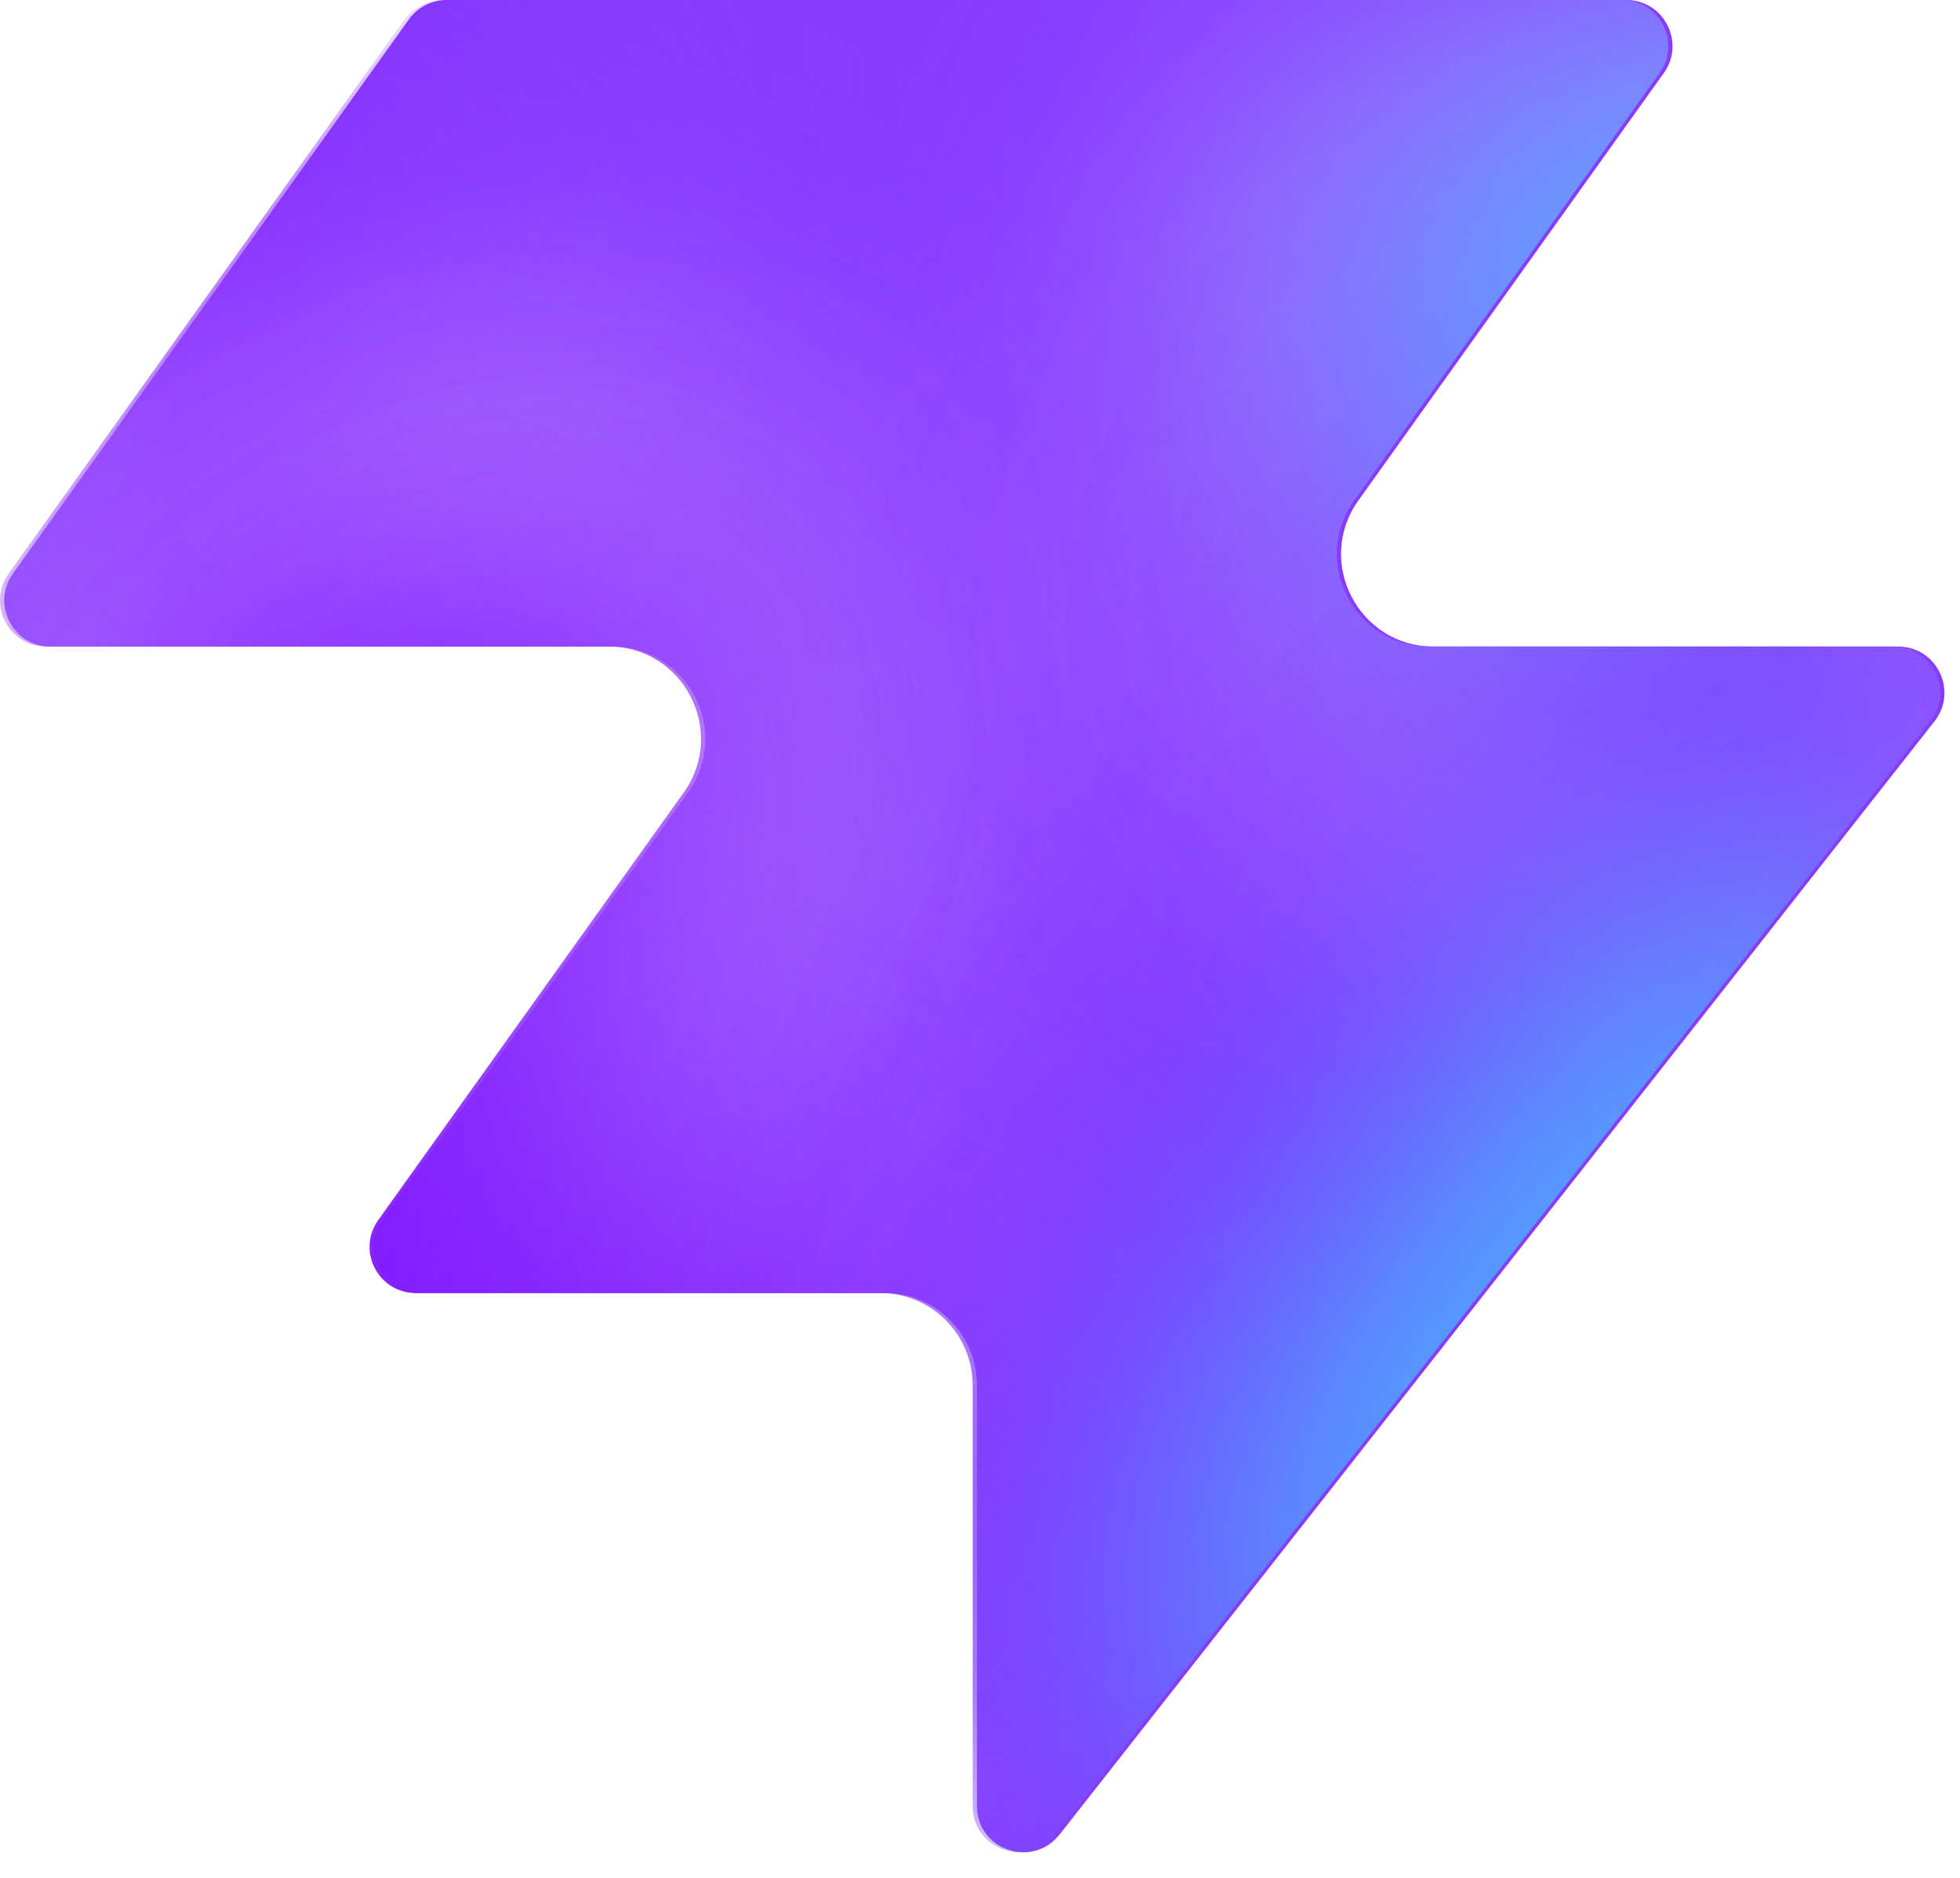
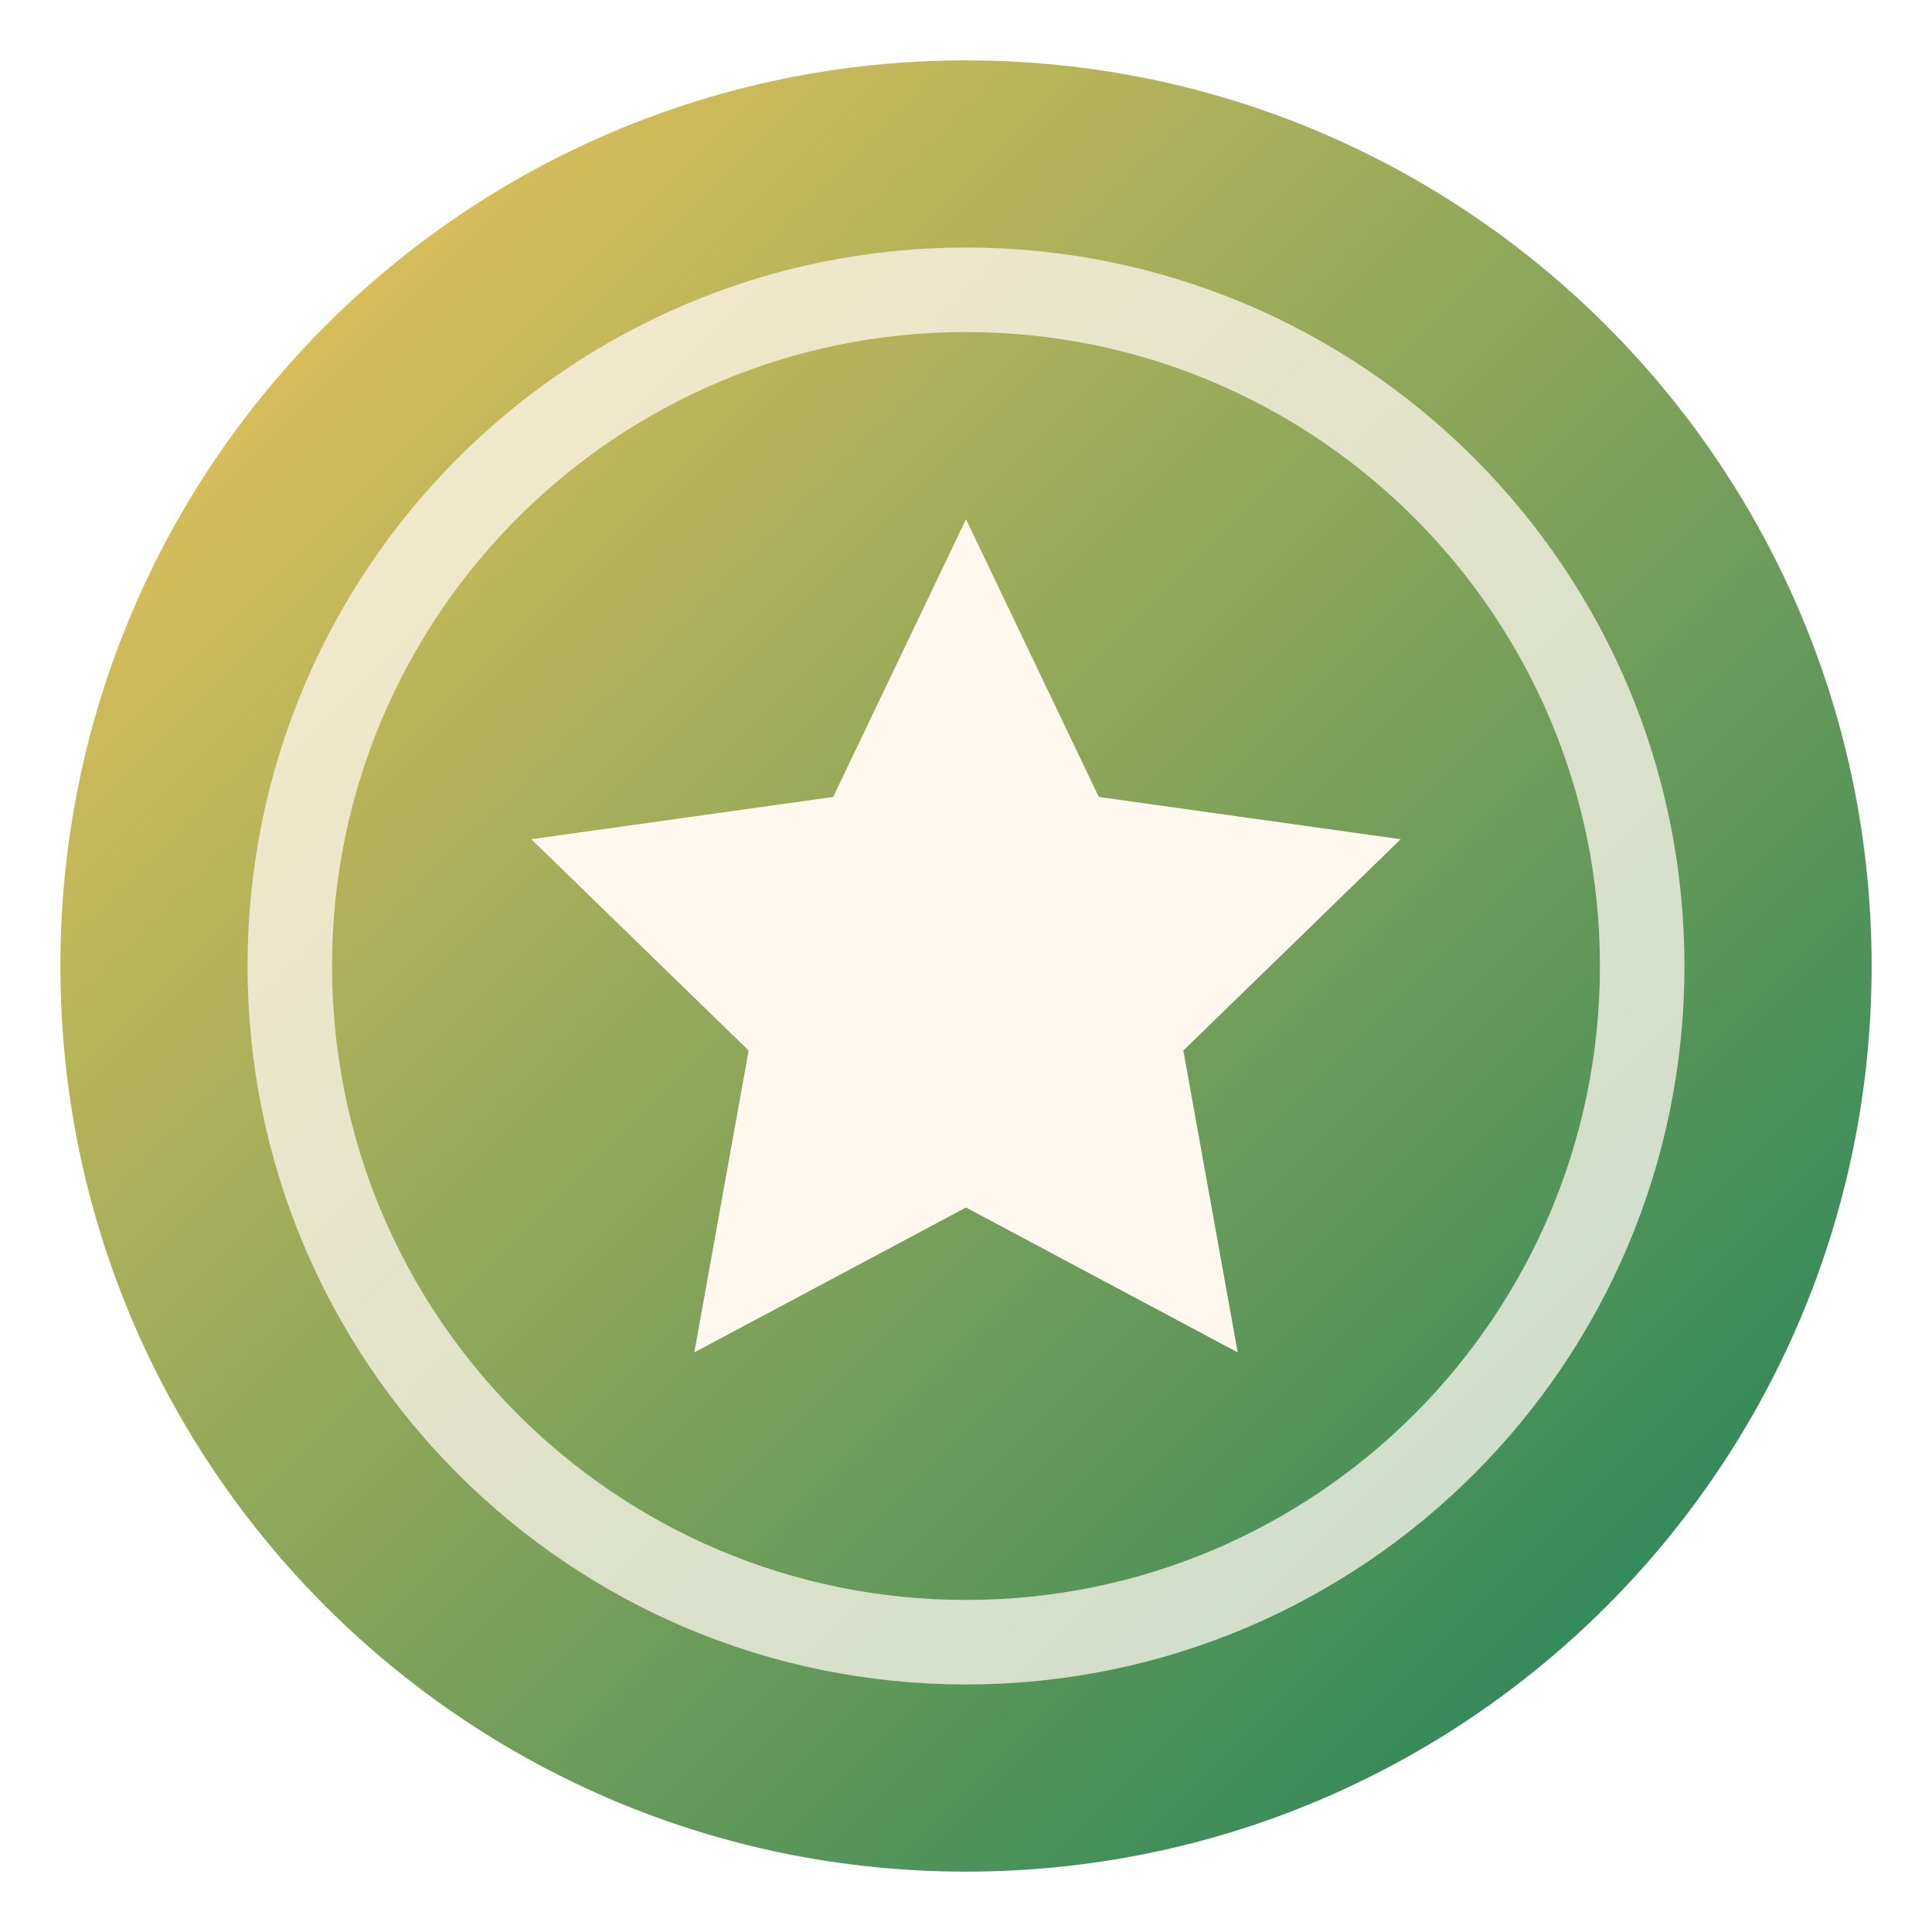
- <svg xmlns="http://www.w3.org/2000/svg" width="48" height="46" fill="none" viewBox="0 0 48 46">
-   <path fill="#863bff" d="M25.946 44.938c-.664.845-2.021.375-2.021-.698V33.937a2.26 2.26 0 0 0-2.262-2.262H10.287c-.92 0-1.456-1.04-.92-1.788l7.48-10.471c1.07-1.497 0-3.578-1.842-3.578H1.237c-.92 0-1.456-1.04-.92-1.788L10.013.474c.214-.297.556-.474.92-.474h28.894c.92 0 1.456 1.04.92 1.788l-7.48 10.471c-1.07 1.498 0 3.579 1.842 3.579h11.377c.943 0 1.473 1.088.89 1.83L25.947 44.94z" style="fill:#863bff;fill:color(display-p3 .525 .23 1);fill-opacity:1" />
-   <mask id="a" width="48" height="46" x="0" y="0" maskUnits="userSpaceOnUse" style="mask-type:alpha">
-     <path fill="#000" d="M25.842 44.938c-.664.844-2.021.375-2.021-.698V33.937a2.26 2.26 0 0 0-2.262-2.262H10.183c-.92 0-1.456-1.04-.92-1.788l7.48-10.471c1.07-1.498 0-3.579-1.842-3.579H1.133c-.92 0-1.456-1.04-.92-1.787L9.91.473c.214-.297.556-.474.92-.474h28.894c.92 0 1.456 1.04.92 1.788l-7.48 10.471c-1.07 1.498 0 3.578 1.842 3.578h11.377c.943 0 1.473 1.088.89 1.832L25.843 44.94z" style="fill:#000;fill-opacity:1" />
-   </mask>
-   <g mask="url(#a)">
-     <g filter="url(#b)">
-       <ellipse cx="5.508" cy="14.704" fill="#ede6ff" rx="5.508" ry="14.704" style="fill:#ede6ff;fill:color(display-p3 .927 .903 1);fill-opacity:1" transform="matrix(.00324 1 1 -.00324 -4.47 31.516)" />
-     </g>
-     <g filter="url(#c)">
-       <ellipse cx="10.399" cy="29.851" fill="#ede6ff" rx="10.399" ry="29.851" style="fill:#ede6ff;fill:color(display-p3 .927 .903 1);fill-opacity:1" transform="matrix(.00324 1 1 -.00324 -39.328 7.883)" />
-     </g>
-     <g filter="url(#d)">
-       <ellipse cx="5.508" cy="30.487" fill="#7e14ff" rx="5.508" ry="30.487" style="fill:#7e14ff;fill:color(display-p3 .492 .077 1);fill-opacity:1" transform="rotate(89.814 -25.913 -14.639)scale(1 -1)" />
-     </g>
-     <g filter="url(#e)">
-       <ellipse cx="5.508" cy="30.599" fill="#7e14ff" rx="5.508" ry="30.599" style="fill:#7e14ff;fill:color(display-p3 .492 .077 1);fill-opacity:1" transform="rotate(89.814 -32.644 -3.334)scale(1 -1)" />
-     </g>
-     <g filter="url(#f)">
-       <ellipse cx="5.508" cy="30.599" fill="#7e14ff" rx="5.508" ry="30.599" style="fill:#7e14ff;fill:color(display-p3 .492 .077 1);fill-opacity:1" transform="matrix(.00324 1 1 -.00324 -34.34 30.47)" />
-     </g>
-     <g filter="url(#g)">
-       <ellipse cx="14.072" cy="22.078" fill="#ede6ff" rx="14.072" ry="22.078" style="fill:#ede6ff;fill:color(display-p3 .927 .903 1);fill-opacity:1" transform="rotate(93.35 24.506 48.493)scale(-1 1)" />
-     </g>
-     <g filter="url(#h)">
-       <ellipse cx="3.47" cy="21.501" fill="#7e14ff" rx="3.47" ry="21.501" style="fill:#7e14ff;fill:color(display-p3 .492 .077 1);fill-opacity:1" transform="rotate(89.009 28.708 47.59)scale(-1 1)" />
-     </g>
-     <g filter="url(#i)">
-       <ellipse cx="3.47" cy="21.501" fill="#7e14ff" rx="3.47" ry="21.501" style="fill:#7e14ff;fill:color(display-p3 .492 .077 1);fill-opacity:1" transform="rotate(89.009 28.708 47.59)scale(-1 1)" />
-     </g>
-     <g filter="url(#j)">
-       <ellipse cx=".387" cy="8.972" fill="#7e14ff" rx="4.407" ry="29.108" style="fill:#7e14ff;fill:color(display-p3 .492 .077 1);fill-opacity:1" transform="rotate(39.51 .387 8.972)" />
-     </g>
-     <g filter="url(#k)">
-       <ellipse cx="47.523" cy="-6.092" fill="#7e14ff" rx="4.407" ry="29.108" style="fill:#7e14ff;fill:color(display-p3 .492 .077 1);fill-opacity:1" transform="rotate(37.892 47.523 -6.092)" />
-     </g>
-     <g filter="url(#l)">
-       <ellipse cx="41.412" cy="6.333" fill="#47bfff" rx="5.971" ry="9.665" style="fill:#47bfff;fill:color(display-p3 .28 .748 1);fill-opacity:1" transform="rotate(37.892 41.412 6.333)" />
-     </g>
-     <g filter="url(#m)">
-       <ellipse cx="-1.879" cy="38.332" fill="#7e14ff" rx="4.407" ry="29.108" style="fill:#7e14ff;fill:color(display-p3 .492 .077 1);fill-opacity:1" transform="rotate(37.892 -1.88 38.332)" />
-     </g>
-     <g filter="url(#n)">
-       <ellipse cx="-1.879" cy="38.332" fill="#7e14ff" rx="4.407" ry="29.108" style="fill:#7e14ff;fill:color(display-p3 .492 .077 1);fill-opacity:1" transform="rotate(37.892 -1.88 38.332)" />
-     </g>
-     <g filter="url(#o)">
-       <ellipse cx="35.651" cy="29.907" fill="#7e14ff" rx="4.407" ry="29.108" style="fill:#7e14ff;fill:color(display-p3 .492 .077 1);fill-opacity:1" transform="rotate(37.892 35.651 29.907)" />
-     </g>
-     <g filter="url(#p)">
-       <ellipse cx="38.418" cy="32.4" fill="#47bfff" rx="5.971" ry="15.297" style="fill:#47bfff;fill:color(display-p3 .28 .748 1);fill-opacity:1" transform="rotate(37.892 38.418 32.4)" />
-     </g>
-   </g>
+ <svg xmlns="http://www.w3.org/2000/svg" viewBox="0 0 32 32">
  <defs>
-     <filter id="b" width="60.045" height="41.654" x="-19.77" y="16.149" color-interpolation-filters="sRGB" filterUnits="userSpaceOnUse">
-       <feFlood flood-opacity="0" result="BackgroundImageFix" />
-       <feBlend in="SourceGraphic" in2="BackgroundImageFix" result="shape" />
-       <feGaussianBlur result="effect1_foregroundBlur_2002_17158" stdDeviation="7.659" />
-     </filter>
-     <filter id="c" width="90.34" height="51.437" x="-54.613" y="-7.533" color-interpolation-filters="sRGB" filterUnits="userSpaceOnUse">
-       <feFlood flood-opacity="0" result="BackgroundImageFix" />
-       <feBlend in="SourceGraphic" in2="BackgroundImageFix" result="shape" />
-       <feGaussianBlur result="effect1_foregroundBlur_2002_17158" stdDeviation="7.659" />
-     </filter>
-     <filter id="d" width="79.355" height="29.4" x="-49.64" y="2.03" color-interpolation-filters="sRGB" filterUnits="userSpaceOnUse">
-       <feFlood flood-opacity="0" result="BackgroundImageFix" />
-       <feBlend in="SourceGraphic" in2="BackgroundImageFix" result="shape" />
-       <feGaussianBlur result="effect1_foregroundBlur_2002_17158" stdDeviation="4.596" />
-     </filter>
-     <filter id="e" width="79.579" height="29.4" x="-45.045" y="20.029" color-interpolation-filters="sRGB" filterUnits="userSpaceOnUse">
-       <feFlood flood-opacity="0" result="BackgroundImageFix" />
-       <feBlend in="SourceGraphic" in2="BackgroundImageFix" result="shape" />
-       <feGaussianBlur result="effect1_foregroundBlur_2002_17158" stdDeviation="4.596" />
-     </filter>
-     <filter id="f" width="79.579" height="29.4" x="-43.513" y="21.178" color-interpolation-filters="sRGB" filterUnits="userSpaceOnUse">
-       <feFlood flood-opacity="0" result="BackgroundImageFix" />
-       <feBlend in="SourceGraphic" in2="BackgroundImageFix" result="shape" />
-       <feGaussianBlur result="effect1_foregroundBlur_2002_17158" stdDeviation="4.596" />
-     </filter>
-     <filter id="g" width="74.749" height="58.852" x="15.756" y="-17.901" color-interpolation-filters="sRGB" filterUnits="userSpaceOnUse">
-       <feFlood flood-opacity="0" result="BackgroundImageFix" />
-       <feBlend in="SourceGraphic" in2="BackgroundImageFix" result="shape" />
-       <feGaussianBlur result="effect1_foregroundBlur_2002_17158" stdDeviation="7.659" />
-     </filter>
-     <filter id="h" width="61.377" height="25.362" x="23.548" y="2.284" color-interpolation-filters="sRGB" filterUnits="userSpaceOnUse">
-       <feFlood flood-opacity="0" result="BackgroundImageFix" />
-       <feBlend in="SourceGraphic" in2="BackgroundImageFix" result="shape" />
-       <feGaussianBlur result="effect1_foregroundBlur_2002_17158" stdDeviation="4.596" />
-     </filter>
-     <filter id="i" width="61.377" height="25.362" x="23.548" y="2.284" color-interpolation-filters="sRGB" filterUnits="userSpaceOnUse">
-       <feFlood flood-opacity="0" result="BackgroundImageFix" />
-       <feBlend in="SourceGraphic" in2="BackgroundImageFix" result="shape" />
-       <feGaussianBlur result="effect1_foregroundBlur_2002_17158" stdDeviation="4.596" />
-     </filter>
-     <filter id="j" width="56.045" height="63.649" x="-27.636" y="-22.853" color-interpolation-filters="sRGB" filterUnits="userSpaceOnUse">
-       <feFlood flood-opacity="0" result="BackgroundImageFix" />
-       <feBlend in="SourceGraphic" in2="BackgroundImageFix" result="shape" />
-       <feGaussianBlur result="effect1_foregroundBlur_2002_17158" stdDeviation="4.596" />
-     </filter>
-     <filter id="k" width="54.814" height="64.646" x="20.116" y="-38.415" color-interpolation-filters="sRGB" filterUnits="userSpaceOnUse">
-       <feFlood flood-opacity="0" result="BackgroundImageFix" />
-       <feBlend in="SourceGraphic" in2="BackgroundImageFix" result="shape" />
-       <feGaussianBlur result="effect1_foregroundBlur_2002_17158" stdDeviation="4.596" />
-     </filter>
-     <filter id="l" width="33.541" height="35.313" x="24.641" y="-11.323" color-interpolation-filters="sRGB" filterUnits="userSpaceOnUse">
-       <feFlood flood-opacity="0" result="BackgroundImageFix" />
-       <feBlend in="SourceGraphic" in2="BackgroundImageFix" result="shape" />
-       <feGaussianBlur result="effect1_foregroundBlur_2002_17158" stdDeviation="4.596" />
-     </filter>
-     <filter id="m" width="54.814" height="64.646" x="-29.286" y="6.009" color-interpolation-filters="sRGB" filterUnits="userSpaceOnUse">
-       <feFlood flood-opacity="0" result="BackgroundImageFix" />
-       <feBlend in="SourceGraphic" in2="BackgroundImageFix" result="shape" />
-       <feGaussianBlur result="effect1_foregroundBlur_2002_17158" stdDeviation="4.596" />
-     </filter>
-     <filter id="n" width="54.814" height="64.646" x="-29.286" y="6.009" color-interpolation-filters="sRGB" filterUnits="userSpaceOnUse">
-       <feFlood flood-opacity="0" result="BackgroundImageFix" />
-       <feBlend in="SourceGraphic" in2="BackgroundImageFix" result="shape" />
-       <feGaussianBlur result="effect1_foregroundBlur_2002_17158" stdDeviation="4.596" />
-     </filter>
-     <filter id="o" width="54.814" height="64.646" x="8.244" y="-2.416" color-interpolation-filters="sRGB" filterUnits="userSpaceOnUse">
-       <feFlood flood-opacity="0" result="BackgroundImageFix" />
-       <feBlend in="SourceGraphic" in2="BackgroundImageFix" result="shape" />
-       <feGaussianBlur result="effect1_foregroundBlur_2002_17158" stdDeviation="4.596" />
-     </filter>
-     <filter id="p" width="39.409" height="43.623" x="18.713" y="10.588" color-interpolation-filters="sRGB" filterUnits="userSpaceOnUse">
-       <feFlood flood-opacity="0" result="BackgroundImageFix" />
-       <feBlend in="SourceGraphic" in2="BackgroundImageFix" result="shape" />
-       <feGaussianBlur result="effect1_foregroundBlur_2002_17158" stdDeviation="4.596" />
-     </filter>
+     <linearGradient id="g" x1="0" y1="0" x2="1" y2="1">
+       <stop offset="0" stop-color="#f7c85a" />
+       <stop offset="1" stop-color="#14805a" />
+     </linearGradient>
  </defs>
+   <circle cx="16" cy="16" r="15" fill="url(#g)" />
+   <circle cx="16" cy="16" r="11.2" fill="none" stroke="#fff8ee" stroke-opacity=".75" stroke-width="1.4" />
+   <path d="m16 8.6 2.2 4.6 5 .7-3.6 3.5.9 5-4.5-2.4-4.5 2.4.9-5-3.6-3.5 5-.7Z" fill="#fff8ee" />
</svg>
